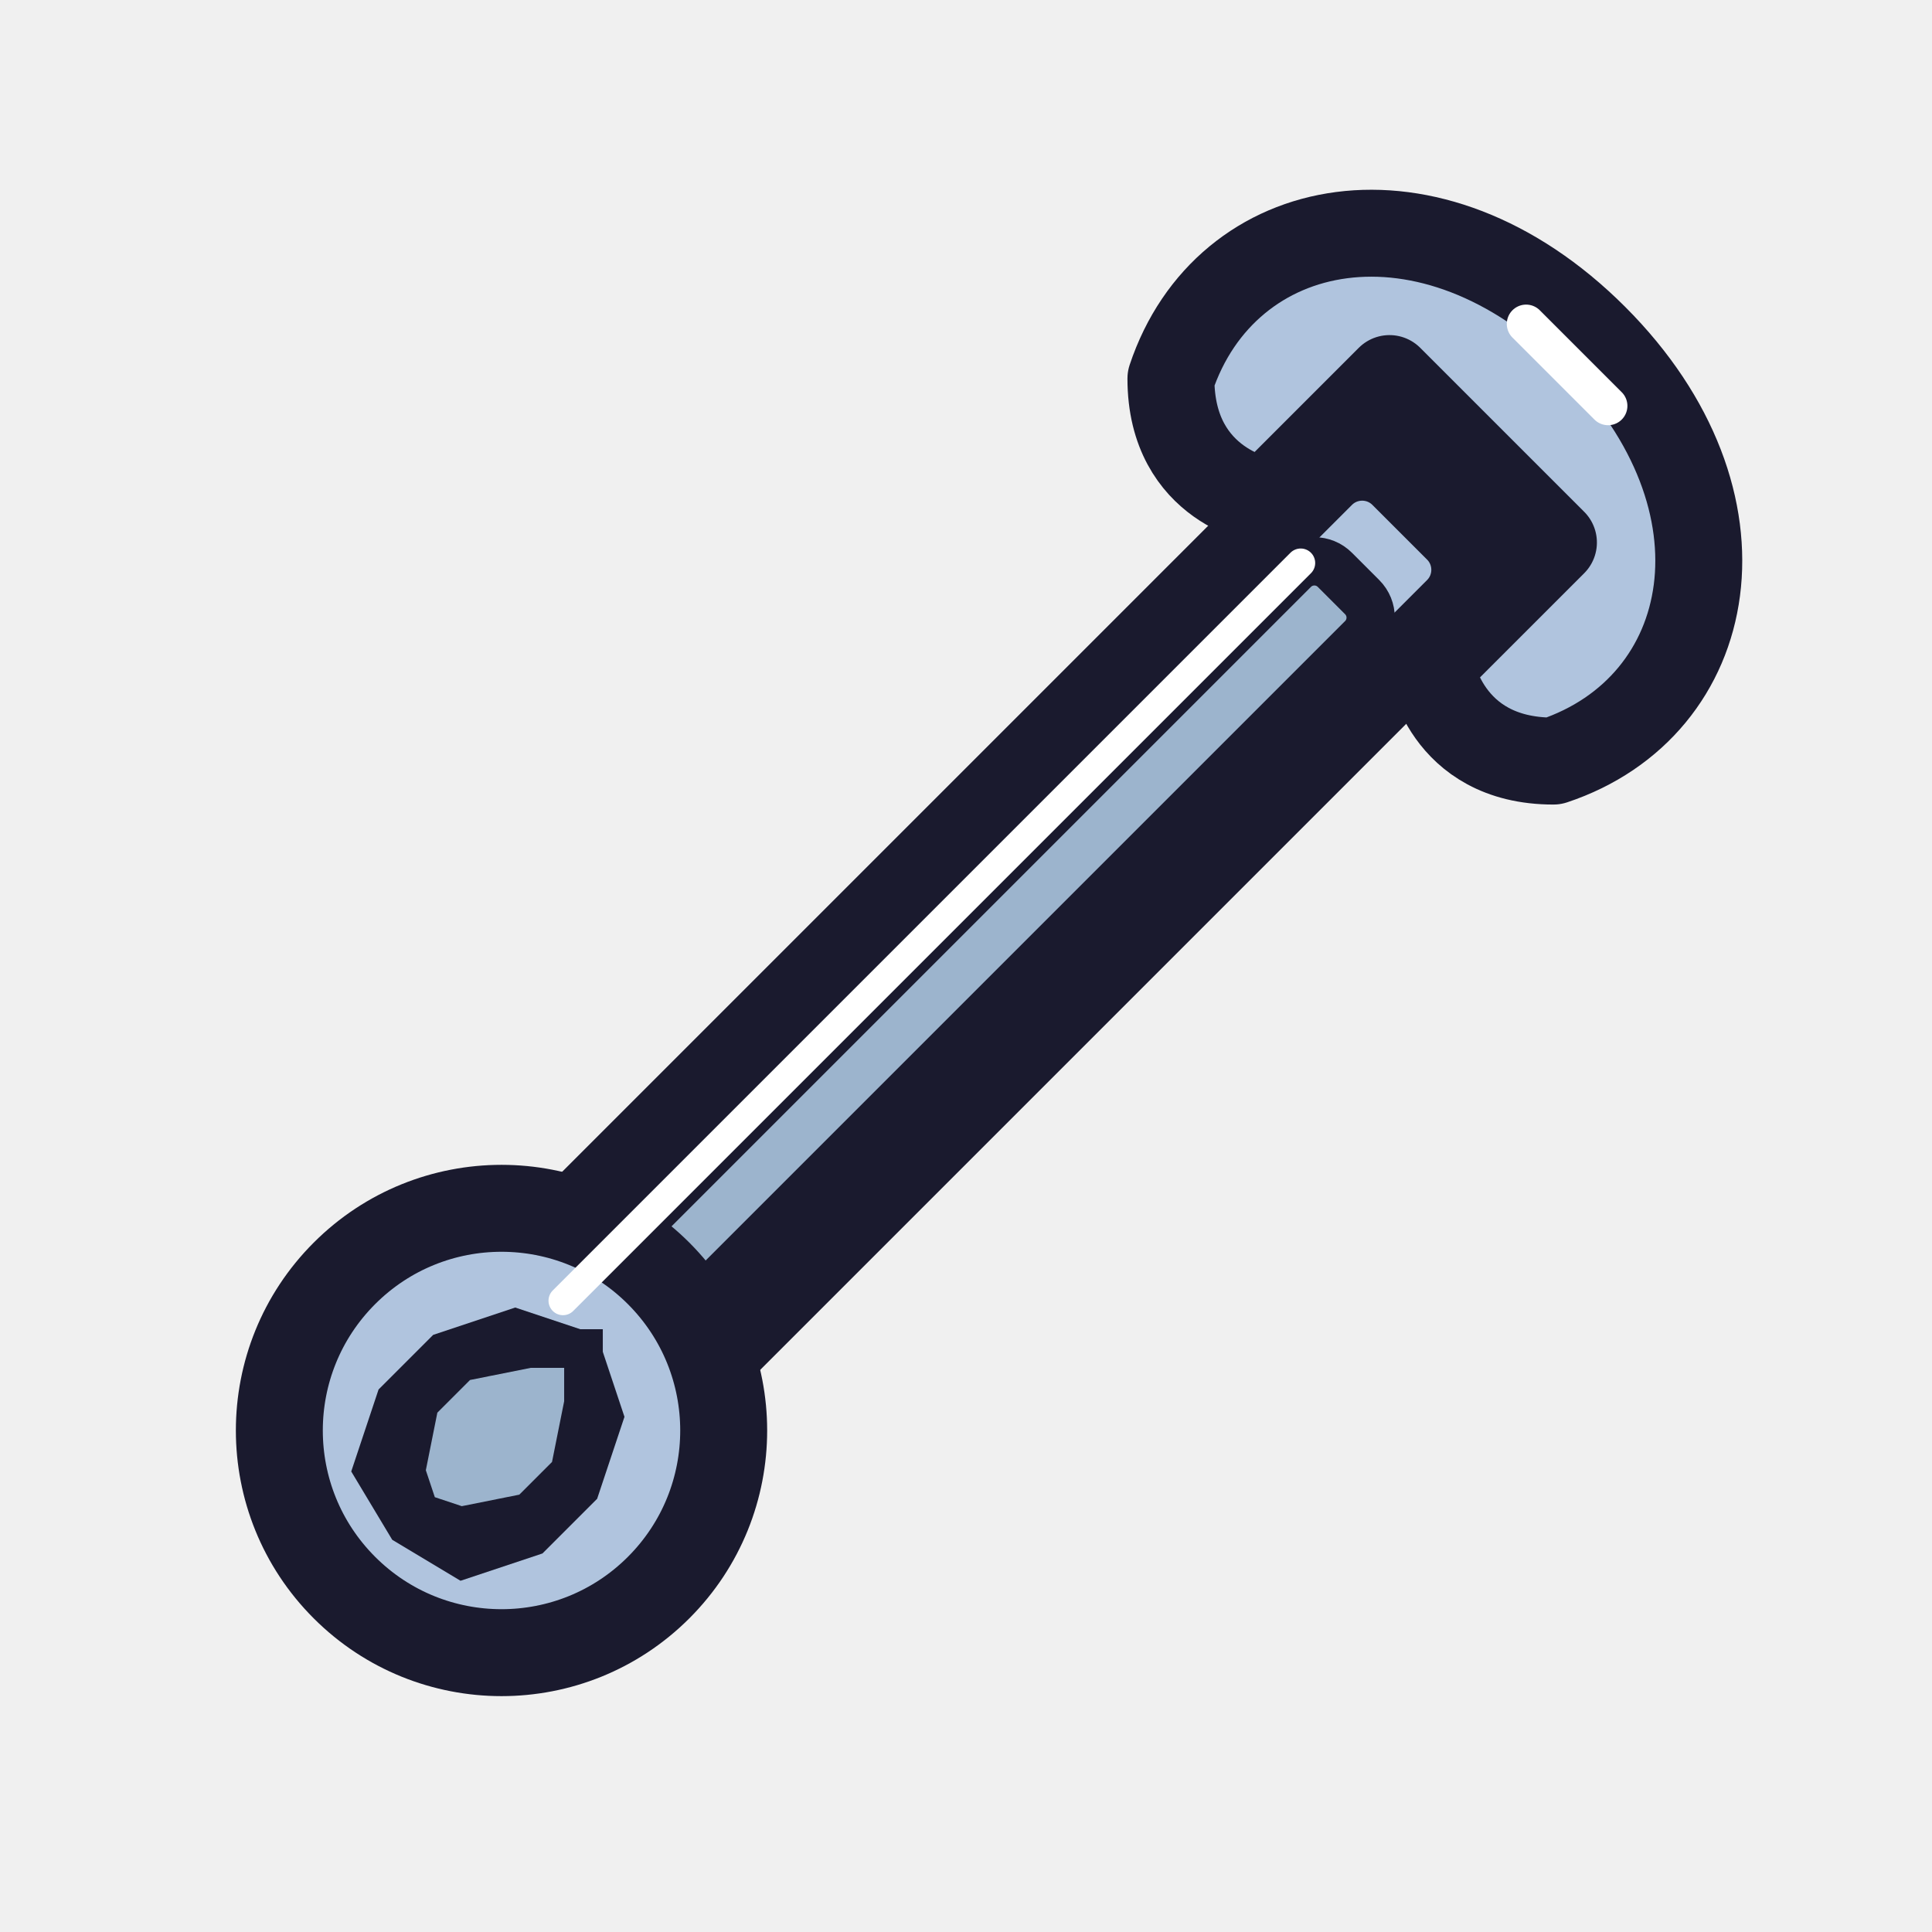
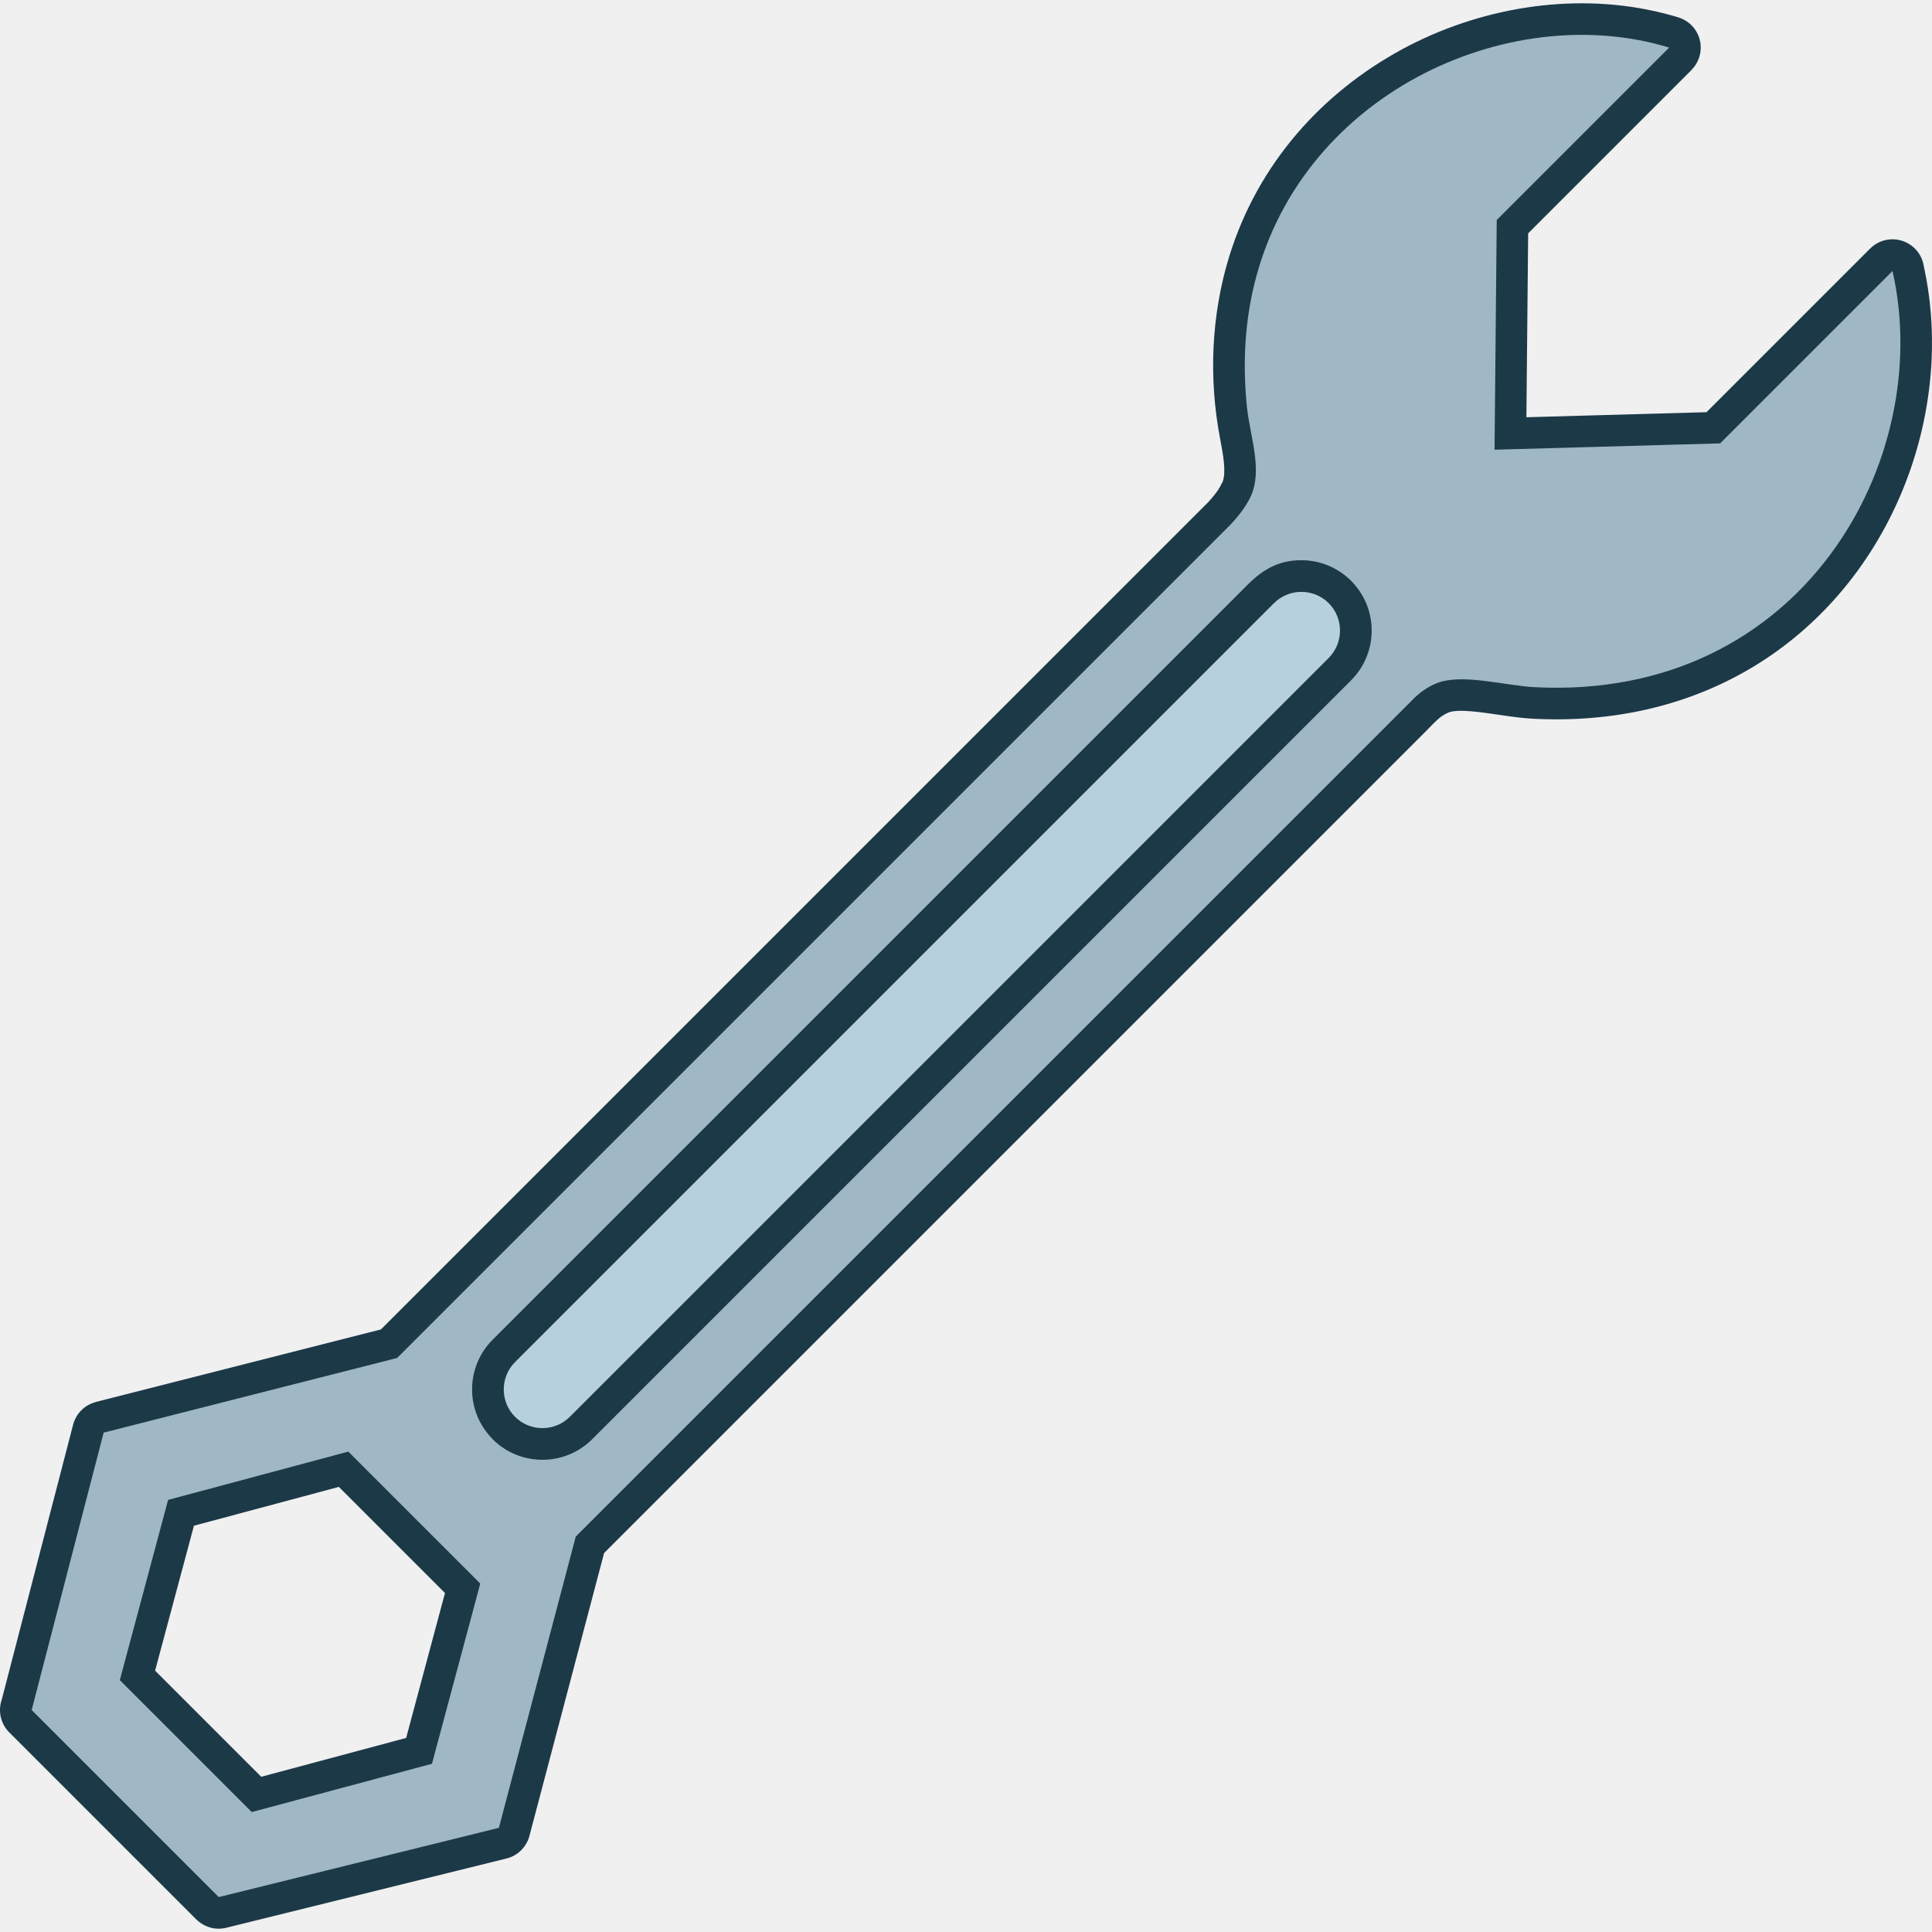
- <svg xmlns="http://www.w3.org/2000/svg" viewBox="0 0 100 100" width="80" height="80">
-   <g transform="rotate(45 50 50)">
-     <rect x="45" y="16" width="10" height="68" rx="3" fill="#b0c4de" stroke="#1a1a2e" stroke-width="4.5" />
-     <rect x="47.5" y="22" width="5" height="56" rx="1.5" fill="#9cb4cd" stroke="#1a1a2e" stroke-width="2.5" />
-     <path d="M 36,21               C 32,13 38,4 50,4               C 62,4 68,13 64,21               C 60,25 56,22 56,22               L 56,13               L 44,13               L 44,22               C 44,22 40,25 36,21 Z" fill="#b0c4de" stroke="#1a1a2e" stroke-width="4.5" stroke-linejoin="round" />
-     <path d="M 44,13 L 56,13" stroke="#1a1a2e" stroke-width="3" />
-     <circle cx="50" cy="84" r="11.5" fill="#b0c4de" stroke="#1a1a2e" stroke-width="4.5" />
-     <polygon points="50,77 54,79 56,83 56,87 54,91 50,92 46,91 44,87 44,83 46,79" fill="#1a1a2e" />
-     <polygon points="50,78 52,80 54,83 54,86 52,89 50,90 48,89 46,86 46,83 48,80" fill="#9cb4cd" stroke="#1a1a2e" stroke-width="2" />
-     <path d="M 47.5,23 L 47.5,77" fill="none" stroke="#ffffff" stroke-width="1.5" stroke-linecap="round" />
-     <path d="M 47,6 L 53,6" fill="none" stroke="#ffffff" stroke-width="2" stroke-linecap="round" />
-   </g>
+ <svg xmlns="http://www.w3.org/2000/svg" shape-rendering="geometricPrecision" text-rendering="geometricPrecision" image-rendering="optimizeQuality" fill-rule="evenodd" clip-rule="evenodd" viewBox="0 0 512 510.246" width="80" height="80">
+   <path fill="#1C3948" fill-rule="nonzero" d="M.468 449.531l18.904-72.847a8.368 8.368 0 016.038-6.011l-.005-.022 75.54-19.214 219.327-219.32a29.878 29.878 0 002.179-2.645c.651-.899 1.087-1.71 1.574-2.689.97-2.677.108-7.223-.731-11.642-2.997-15.784-2.296-32.537 2.423-47.926 7.643-24.916 24.903-43.654 45.708-54.939l-.007-.014c20.71-11.227 45.065-15.05 66.991-10.198a82.67 82.67 0 016.388 1.674 8.368 8.368 0 013.46 13.918l.015.016-43.295 43.295-.465 48.73 47.732-1.34L495.601 65a8.392 8.392 0 0114.241 4.737c1.802 8.198 2.465 16.722 2.028 25.27-1.028 20.079-8.136 40.399-20.821 57.029-12.764 16.733-31.152 29.752-54.658 35.101-9.268 2.109-19.312 3.011-30.091 2.46-2.948-.15-5.87-.578-8.895-1.02-5.335-.78-11.084-1.621-13.555-.625a9.05 9.05 0 00-1.813 1.005c-1.316.924-2.981 2.767-4.136 3.922L160.093 410.686l-19.787 74.965a8.37 8.37 0 01-6.253 6.038l-74.088 18.312a8.372 8.372 0 01-7.922-2.209l-.012.012-49.573-49.573a8.39 8.39 0 01-1.99-8.7zm117.455-28.236l-28.128-28.128-38.401 10.29-10.289 38.401 28.127 28.128 38.401-10.29 10.29-38.401z" />
+   <path fill="#A0B7C6" d="M8.392 452.297l19.079-73.515 77.782-19.785 220.769-220.769c2.49-2.648 4.28-5.081 5.417-7.518 3.282-7.038-.209-16.044-.999-23.823-1.126-11.075-.521-21.296 1.551-30.66 11.5-51.961 67.736-77.561 110.347-64.49L396.65 57.426l-.58 60.874 59.777-1.677 45.689-45.689c11.333 49.804-23.775 113.937-94.81 110.303-7.812-.399-19.344-3.733-25.99-1.055-2.418.973-4.695 2.553-6.811 4.805L152.583 406.328l-20.375 77.192-74.243 18.35-49.573-49.573zm118.883-33.519l-17.482-17.481-17.482-17.482-23.881 6.399-23.88 6.399-6.399 23.881-6.398 23.88 17.481 17.482 17.482 17.482 23.88-6.399 23.881-6.399 6.399-23.881 6.399-23.881z" />
+   <path fill="#1C3948" fill-rule="nonzero" d="M363.507 166.223c0 4.774-1.817 9.555-5.451 13.188L156.934 380.533c-3.633 3.634-8.415 5.45-13.188 5.45-4.727 0-9.461-1.781-13.081-5.344a8.197 8.197 0 01-.674-.732 18.553 18.553 0 01-4.883-12.563c0-4.773 1.816-9.555 5.449-13.187l200.144-200.145c3.961-3.96 8.177-6.428 14.166-6.428 10.295 0 18.64 8.336 18.64 18.639z" />
+   <path fill="#B6D0DD" d="M352.122 158.969h-.001c-3.989-3.99-10.52-3.988-14.508 0L136.491 360.09c-3.987 3.988-3.987 10.521 0 14.508l.001.001c3.988 3.988 10.518 3.989 14.508 0l201.122-201.122c3.989-3.989 3.989-10.518 0-14.508z" />
</svg>
